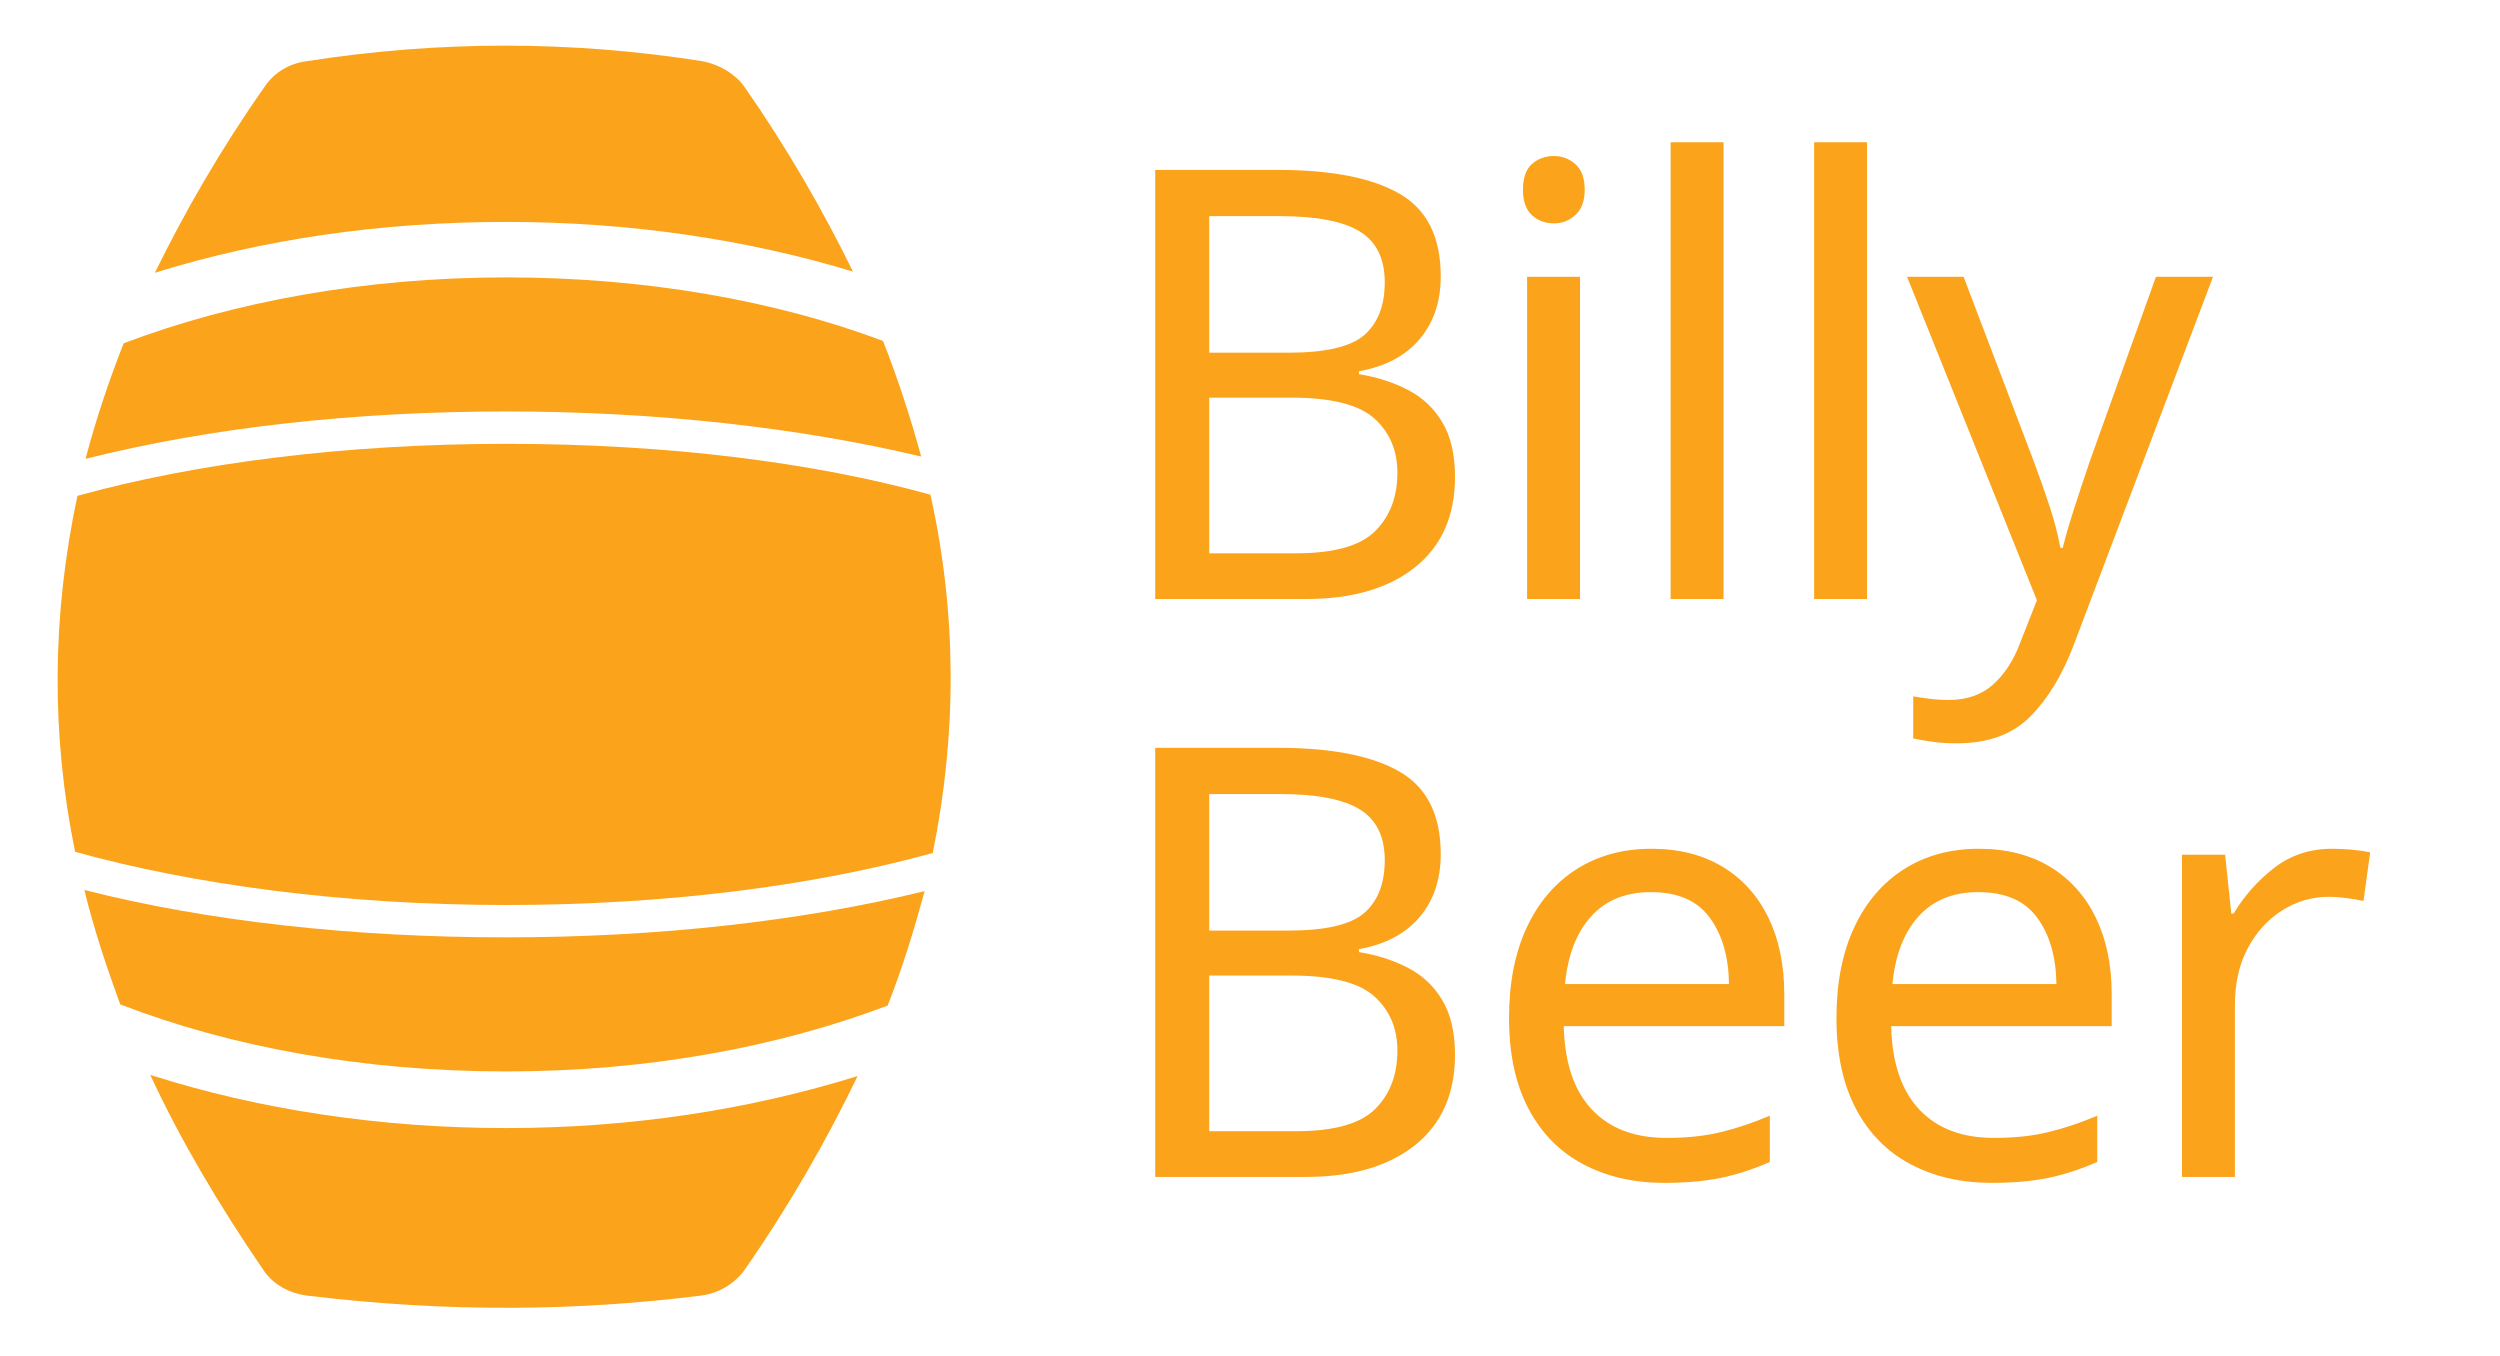
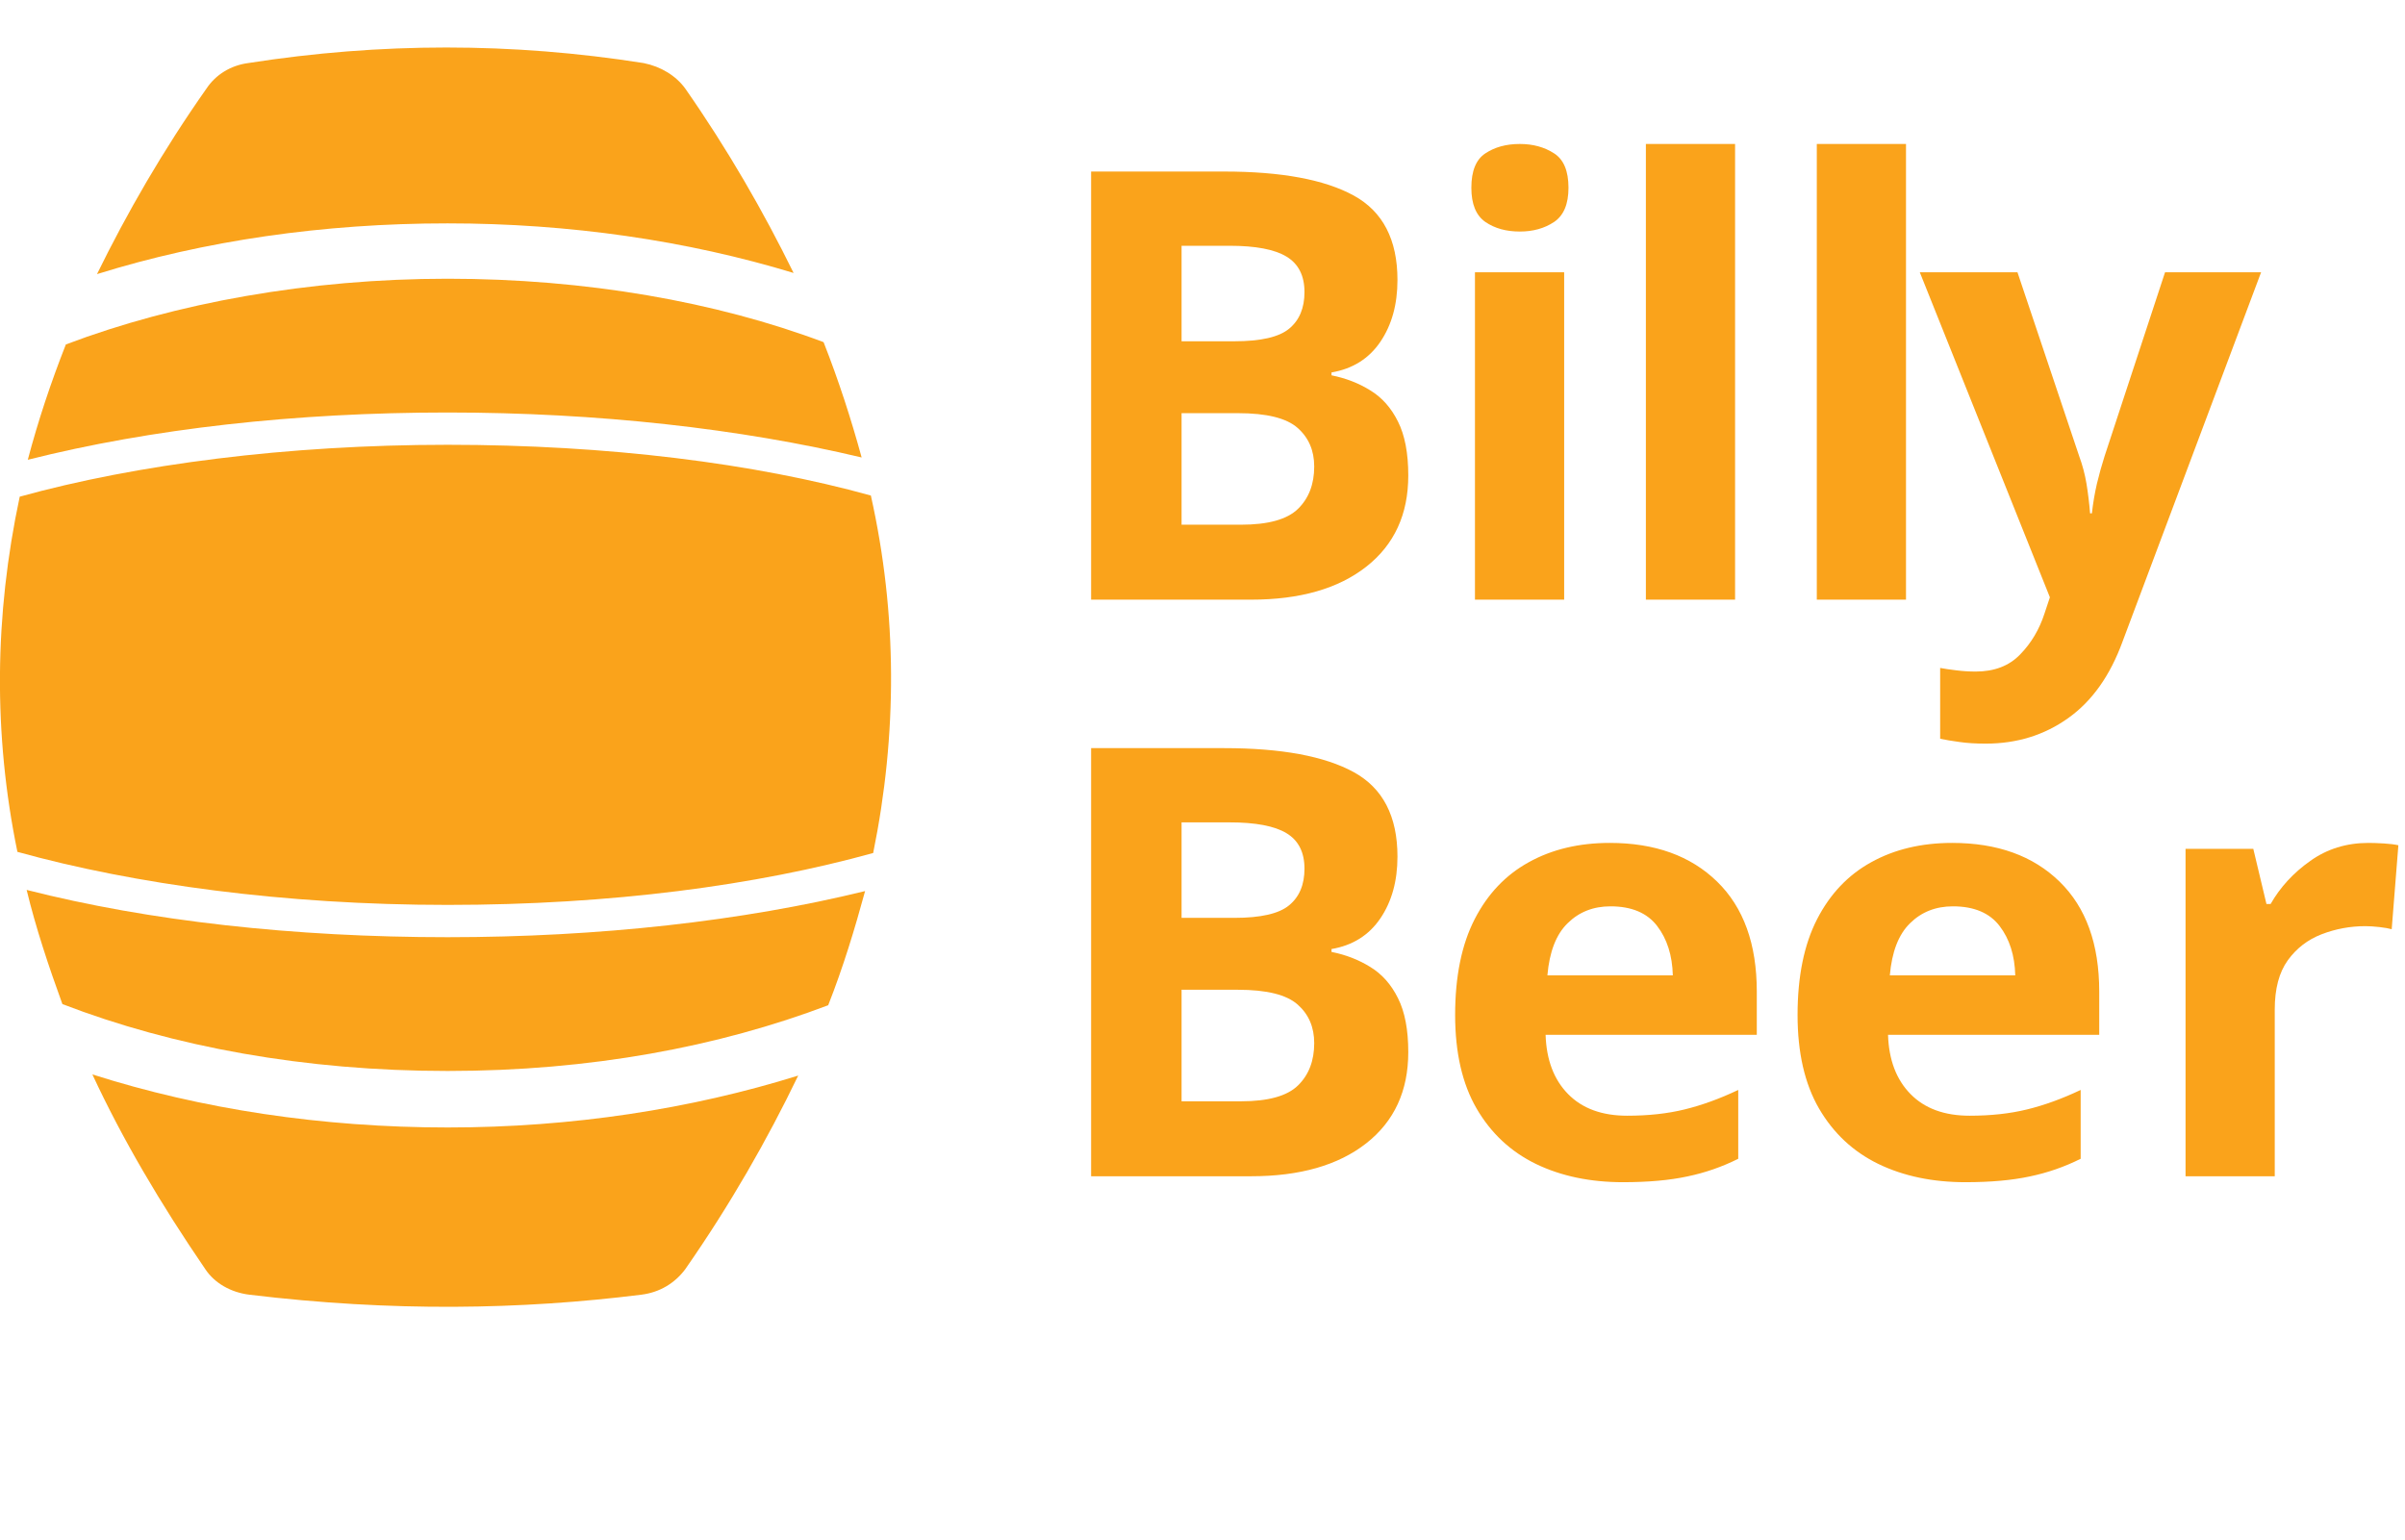
- <svg xmlns="http://www.w3.org/2000/svg" version="1.1" id="Layer_1" x="0px" y="0px" viewBox="0 0 216.3 117.3" style="enable-background:new 0 0 216.3 117.3;" xml:space="preserve">
-   <style type="text/css">
- 	.st0{fill:#FAA31B;}
- 	.st1{font-family:'Poppins-Bold';}
- 	.st2{font-size:52px;}
- 	.st3{letter-spacing:-1;}
- </style>
+ <svg xmlns="http://www.w3.org/2000/svg" id="Layer_1" data-name="Layer 1" viewBox="0 0 208.53 133.51">
+   <defs>
+     <style>
+       .cls-1, .cls-2 {
+         fill: #faa31b;
+       }
+ 
+       .cls-3 {
+         letter-spacing: -.02em;
+       }
+ 
+       .cls-4 {
+         letter-spacing: 0em;
+       }
+ 
+       .cls-2 {
+         font-family: Poppins-Bold, Poppins;
+         font-size: 52px;
+         font-weight: 700;
+       }
+     </style>
+   </defs>
  <g>
-     <g>
-       <path class="st0" d="M43.8,97.6C32.9,97.6,22.4,96,13,93c2.6,5.6,5.9,11.2,9.8,16.9c0.8,1.2,2.2,2,3.8,2.2c12.4,1.5,23.6,1.3,34,0    c1.6-0.2,2.9-1,3.8-2.2c3.9-5.6,7.1-11.2,9.8-16.8C64.9,96,54.6,97.6,43.8,97.6z" />
-       <path class="st0" d="M43.8,19.2c10.6,0,20.8,1.5,30,4.3c-2.6-5.3-5.7-10.7-9.4-16c-0.8-1.1-2.1-1.9-3.6-2.2    c-11.4-1.8-22.8-1.8-34.3,0c-1.5,0.2-2.8,1-3.6,2.2c-3.8,5.4-6.9,10.8-9.5,16.1C22.7,20.7,33,19.2,43.8,19.2z" />
-     </g>
-     <g>
-       <path class="st0" d="M43.8,35.6c13,0,25.4,1.4,35.9,3.9c-0.9-3.3-2-6.7-3.3-10C67.1,26,55.8,24,43.8,24c-12.2,0-23.6,2.1-33.1,5.7    c-1.3,3.3-2.4,6.6-3.3,10C18.1,37,30.6,35.6,43.8,35.6z" />
-       <path class="st0" d="M80.7,73.8c2.1-10.3,2.1-20.7-0.2-31c-10.1-2.8-22.8-4.4-36.7-4.4c-14.1,0-27,1.7-37.1,4.5    C4.5,53.2,4.4,63.5,6.5,73.7c10.1,2.8,23.1,4.6,37.3,4.6C57.8,78.3,70.6,76.6,80.7,73.8z" />
-       <path class="st0" d="M43.8,81.1c-13.3,0-25.9-1.4-36.5-4.1c0.8,3.3,1.9,6.6,3.1,9.9c9.6,3.7,21,5.8,33.4,5.8    c12.2,0,23.5-2.1,33-5.7c1.3-3.3,2.3-6.6,3.2-9.9C69.4,79.7,56.9,81.1,43.8,81.1z" />
-     </g>
-     <text transform="matrix(1 0 0 1 94.9024 51.8262)">
-       <tspan x="0" y="0" class="st0 st1 st2 st3">Billy</tspan>
-       <tspan x="0" y="50" class="st0 st1 st2 st3">Beer</tspan>
+     <path class="cls-1" d="m38.81,97.77c-10.9,0-21.4-1.6-30.8-4.6,2.6,5.6,5.9,11.2,9.8,16.9.8,1.2,2.2,2,3.8,2.2,12.4,1.5,23.6,1.3,34,0,1.6-.2,2.9-1,3.8-2.2,3.9-5.6,7.1-11.2,9.8-16.8-9.3,2.9-19.6,4.5-30.4,4.5Z" />
+     <path class="cls-1" d="m38.81,19.37c10.6,0,20.8,1.5,30,4.3-2.6-5.3-5.7-10.7-9.4-16-.8-1.1-2.1-1.9-3.6-2.2-11.4-1.8-22.8-1.8-34.3,0-1.5.2-2.8,1-3.6,2.2-3.8,5.4-6.9,10.8-9.5,16.1,9.3-2.9,19.6-4.4,30.4-4.4Z" />
+   </g>
+   <g>
+     <path class="cls-1" d="m38.81,35.77c13,0,25.4,1.4,35.9,3.9-.9-3.3-2-6.7-3.3-10-9.3-3.5-20.6-5.5-32.6-5.5s-23.6,2.1-33.1,5.7c-1.3,3.3-2.4,6.6-3.3,10,10.7-2.7,23.2-4.1,36.4-4.1Z" />
+     <path class="cls-1" d="m75.71,73.97c2.1-10.3,2.1-20.7-.2-31-10.1-2.8-22.8-4.4-36.7-4.4s-27,1.7-37.1,4.5c-2.2,10.3-2.3,20.6-.2,30.8,10.1,2.8,23.1,4.6,37.3,4.6s26.8-1.7,36.9-4.5Z" />
+     <path class="cls-1" d="m38.81,81.27c-13.3,0-25.9-1.4-36.5-4.1.8,3.3,1.9,6.6,3.1,9.9,9.6,3.7,21,5.8,33.4,5.8s23.5-2.1,33-5.7c1.3-3.3,2.3-6.6,3.2-9.9-10.6,2.6-23.1,4-36.2,4Z" />
+   </g>
+   <g>
+     <text class="cls-2" transform="translate(89.92 52)">
+       <tspan class="cls-3" x="0" y="0">Bill</tspan>
+       <tspan class="cls-4" x="76.54" y="0">y</tspan>
+     </text>
+     <text class="cls-2" transform="translate(89.92 102)">
+       <tspan class="cls-3" x="0" y="0">Bee</tspan>
+       <tspan x="95.52" y="0">r</tspan>
    </text>
  </g>
</svg>
